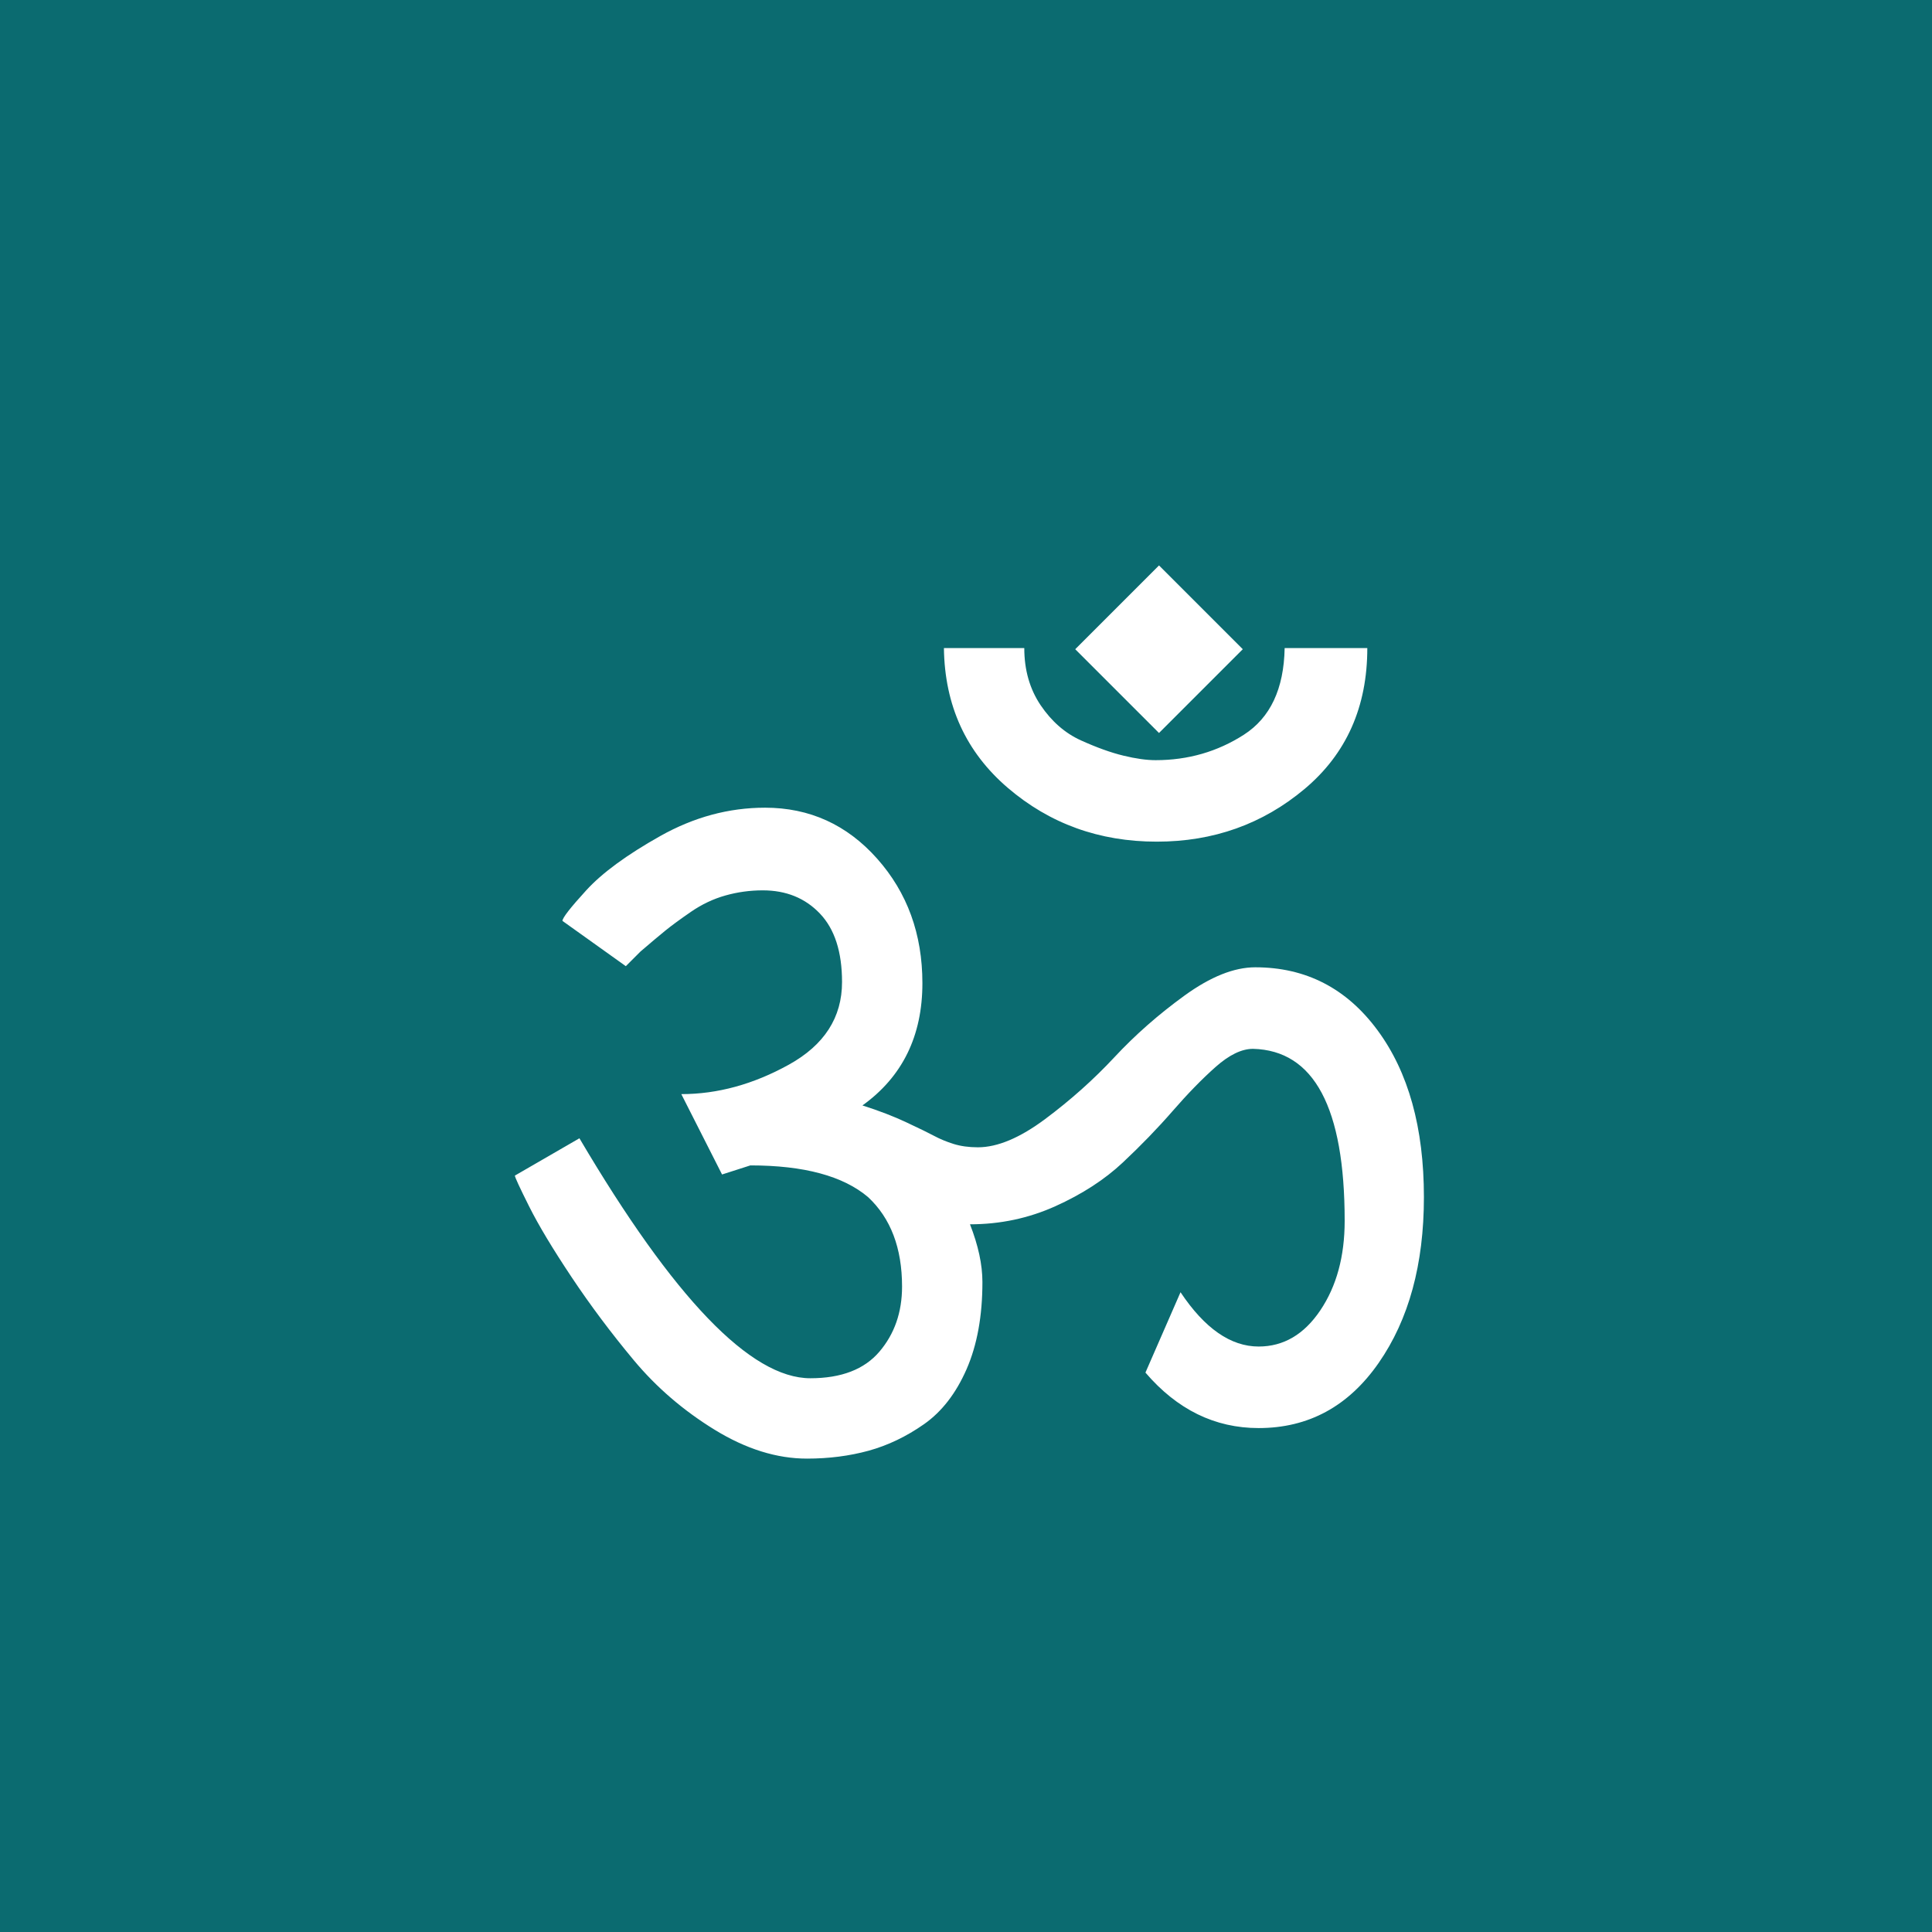
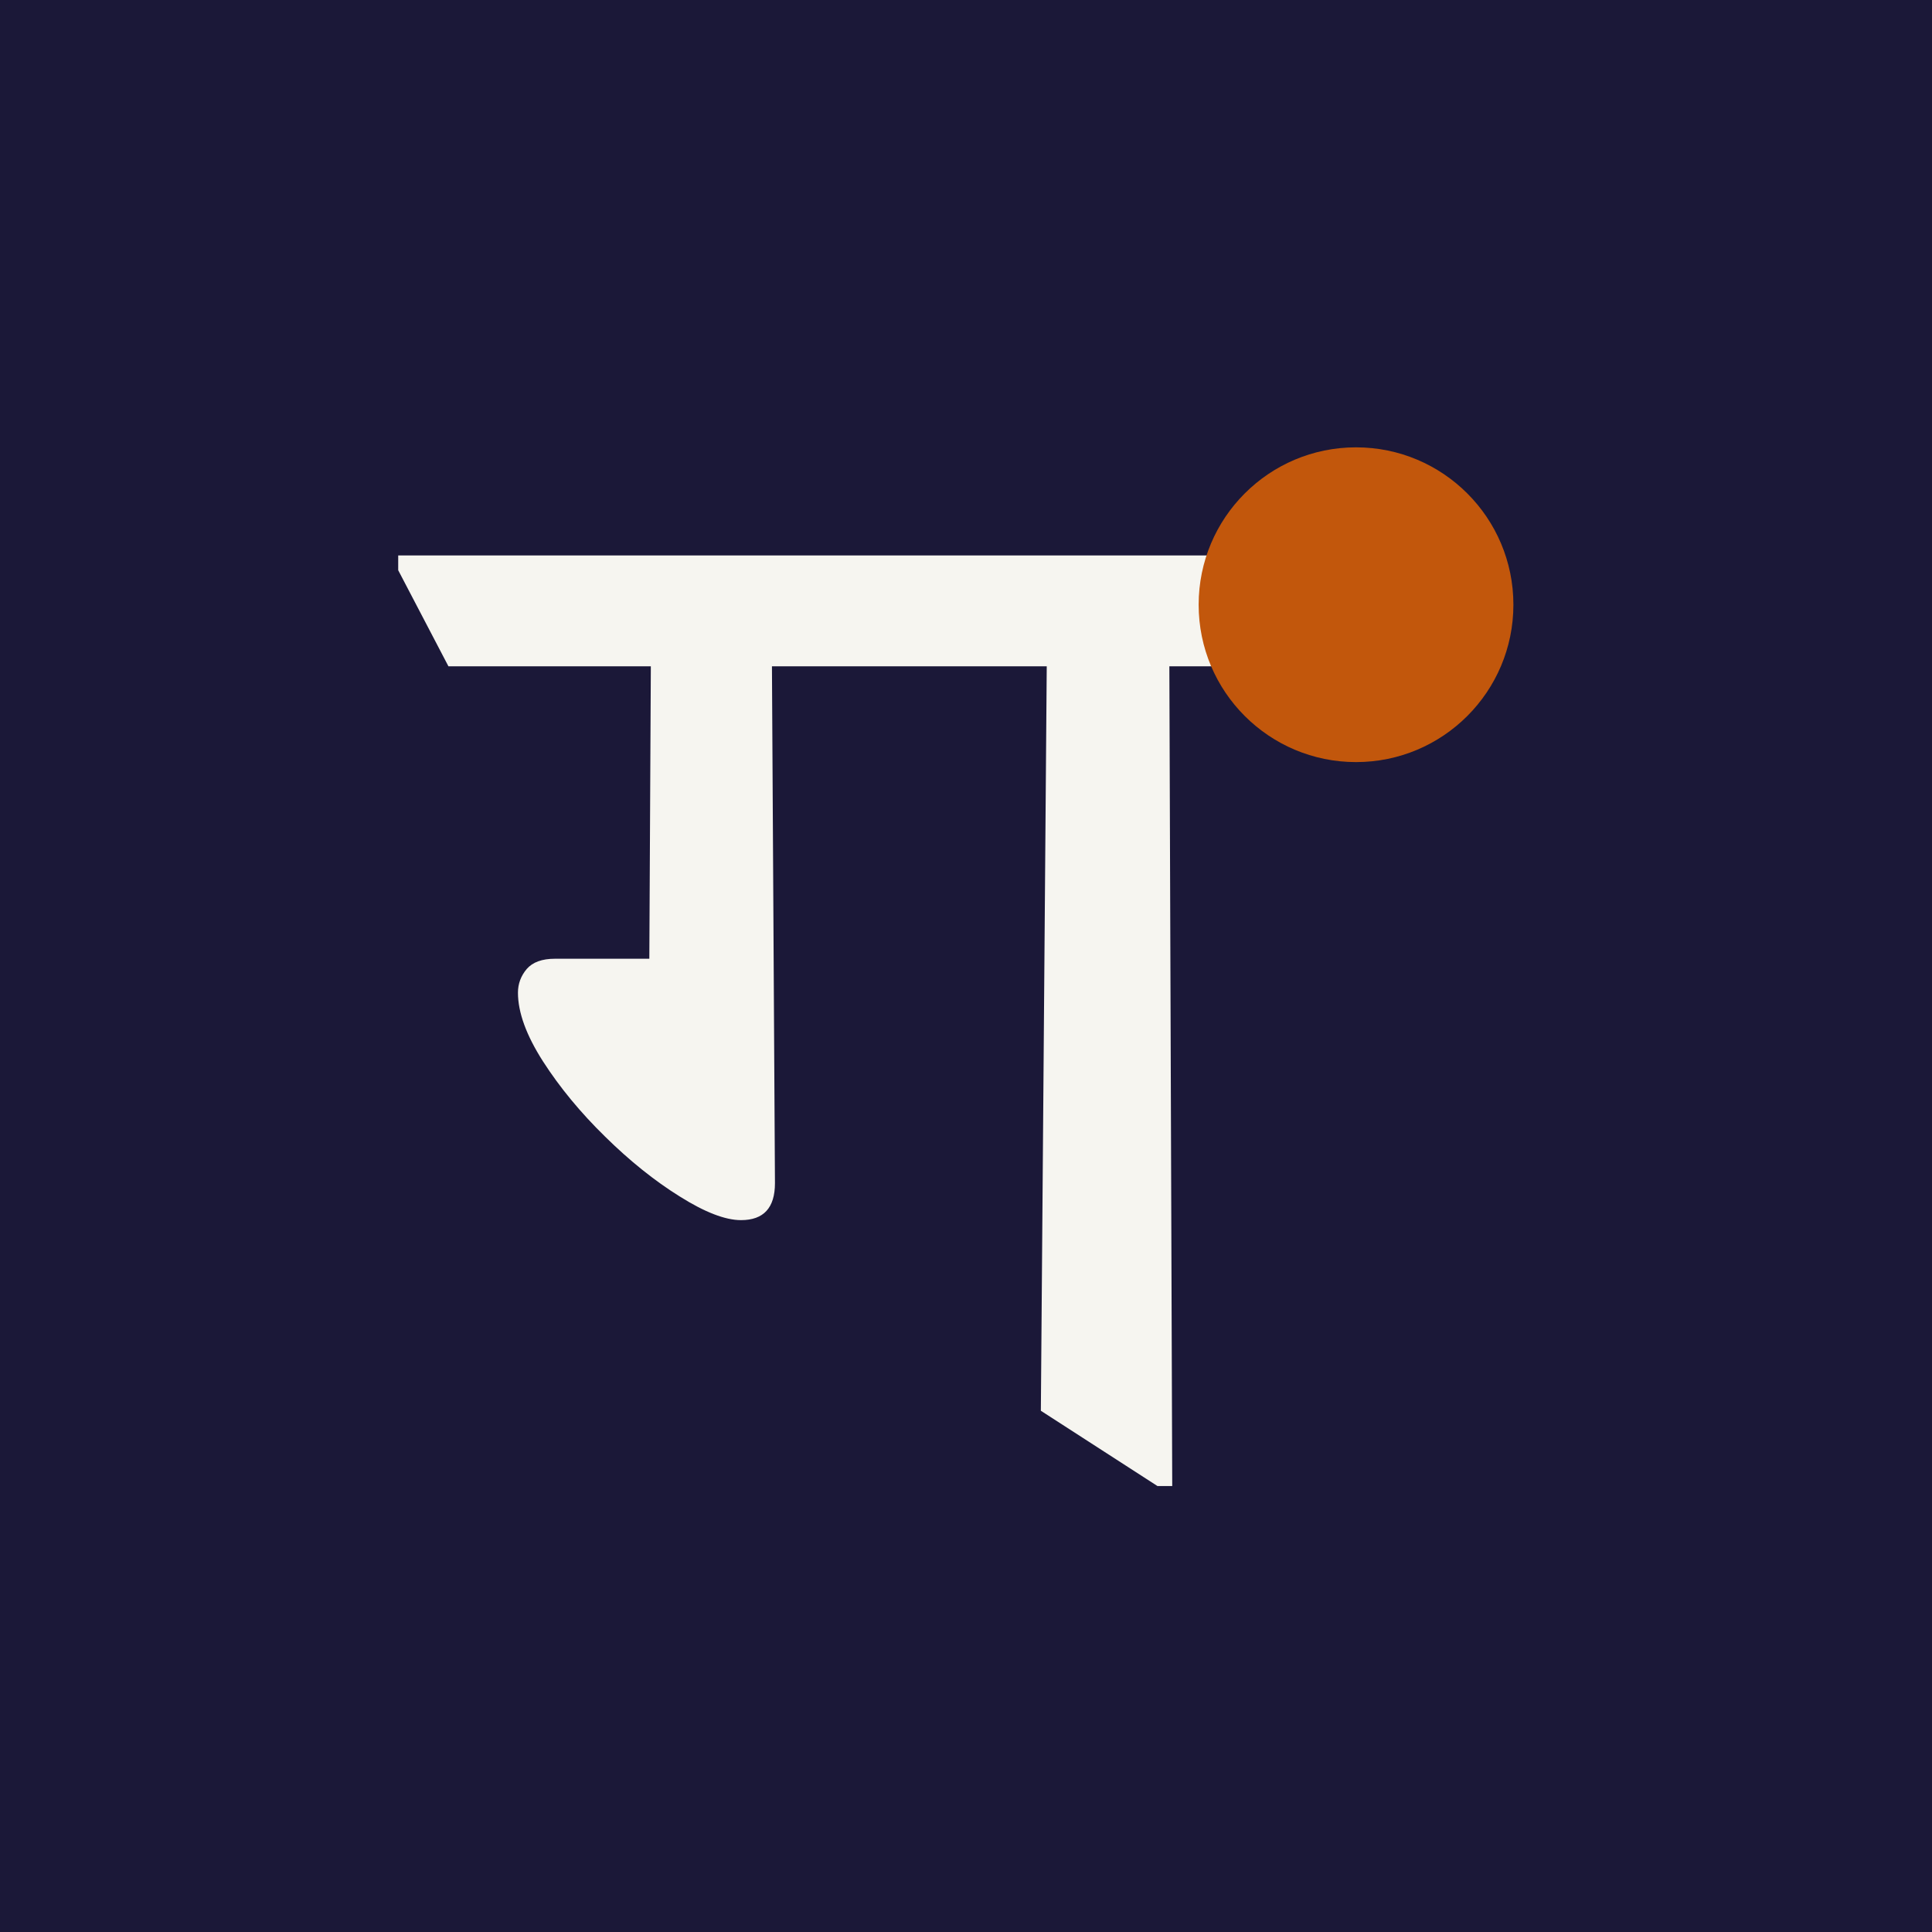
- <svg xmlns="http://www.w3.org/2000/svg" viewBox="0 0 512 512" width="512" height="512">
-   <rect width="512" height="512" fill="#0b6b70" />
-   <text x="256" y="300" font-family="Kohinoor Devanagari, Devanagari Sangam MN, sans-serif" font-size="300" fill="#ffffff" text-anchor="middle" dominant-baseline="middle">ॐ</text>
+ <svg xmlns="http://www.w3.org/2000/svg" viewBox="0 0 120 120" width="512" height="512">
+   <rect width="120" height="120" fill="#1B1838" />
+   <g transform="translate(9 9) scale(.85)">
+     <path fill="#F6F5F0" d="M87.49 38.1H74.86L75.07 98H73.99L65.47 92.5L65.9 38.1H45.82L46.04 75.87Q46.04 78.57 43.56 78.57Q41.83 78.57 39.08 76.84Q36.32 75.12 33.63 72.47Q30.93 69.83 29.09 66.97Q27.26 64.11 27.26 61.95Q27.26 60.98 27.9 60.22Q28.55 59.47 29.96 59.47H36.86L36.97 38.1H22.18L18.51 31.08V30H83.82L87.49 37.02Z" />
+     <circle fill="#C2570C" cx="88.5" cy="33.6" r="11.5" />
+   </g>
</svg>
